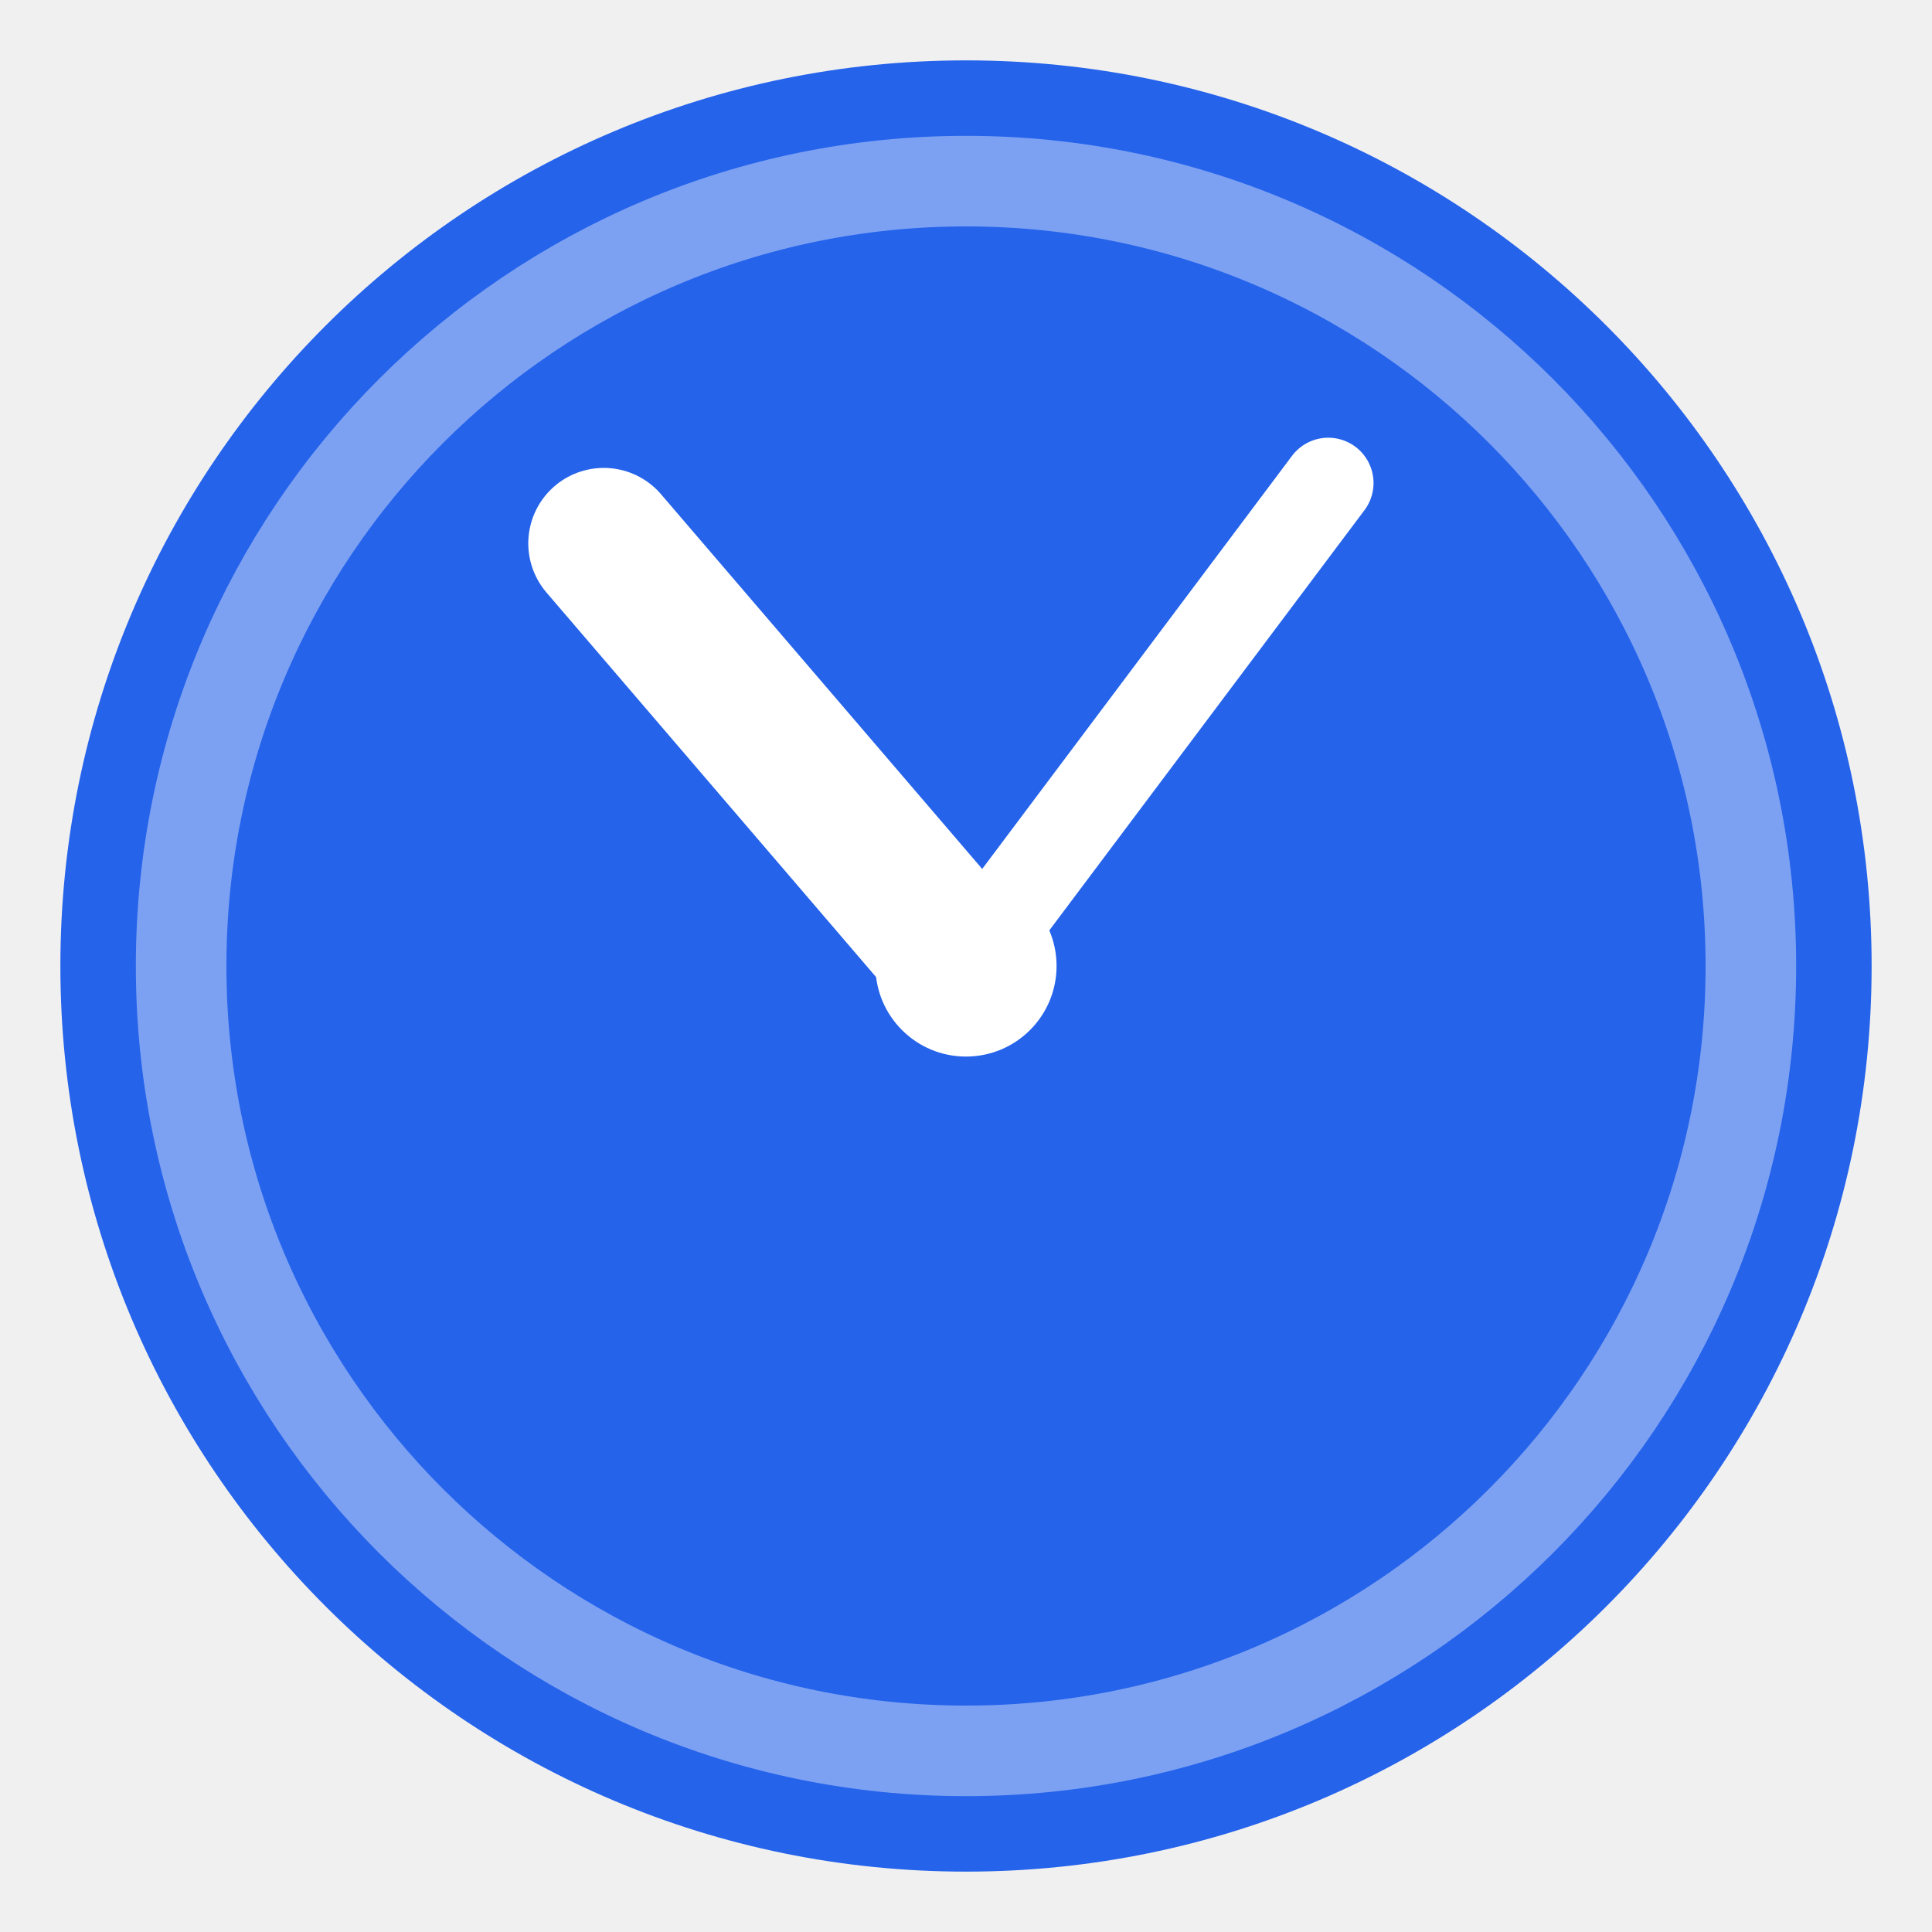
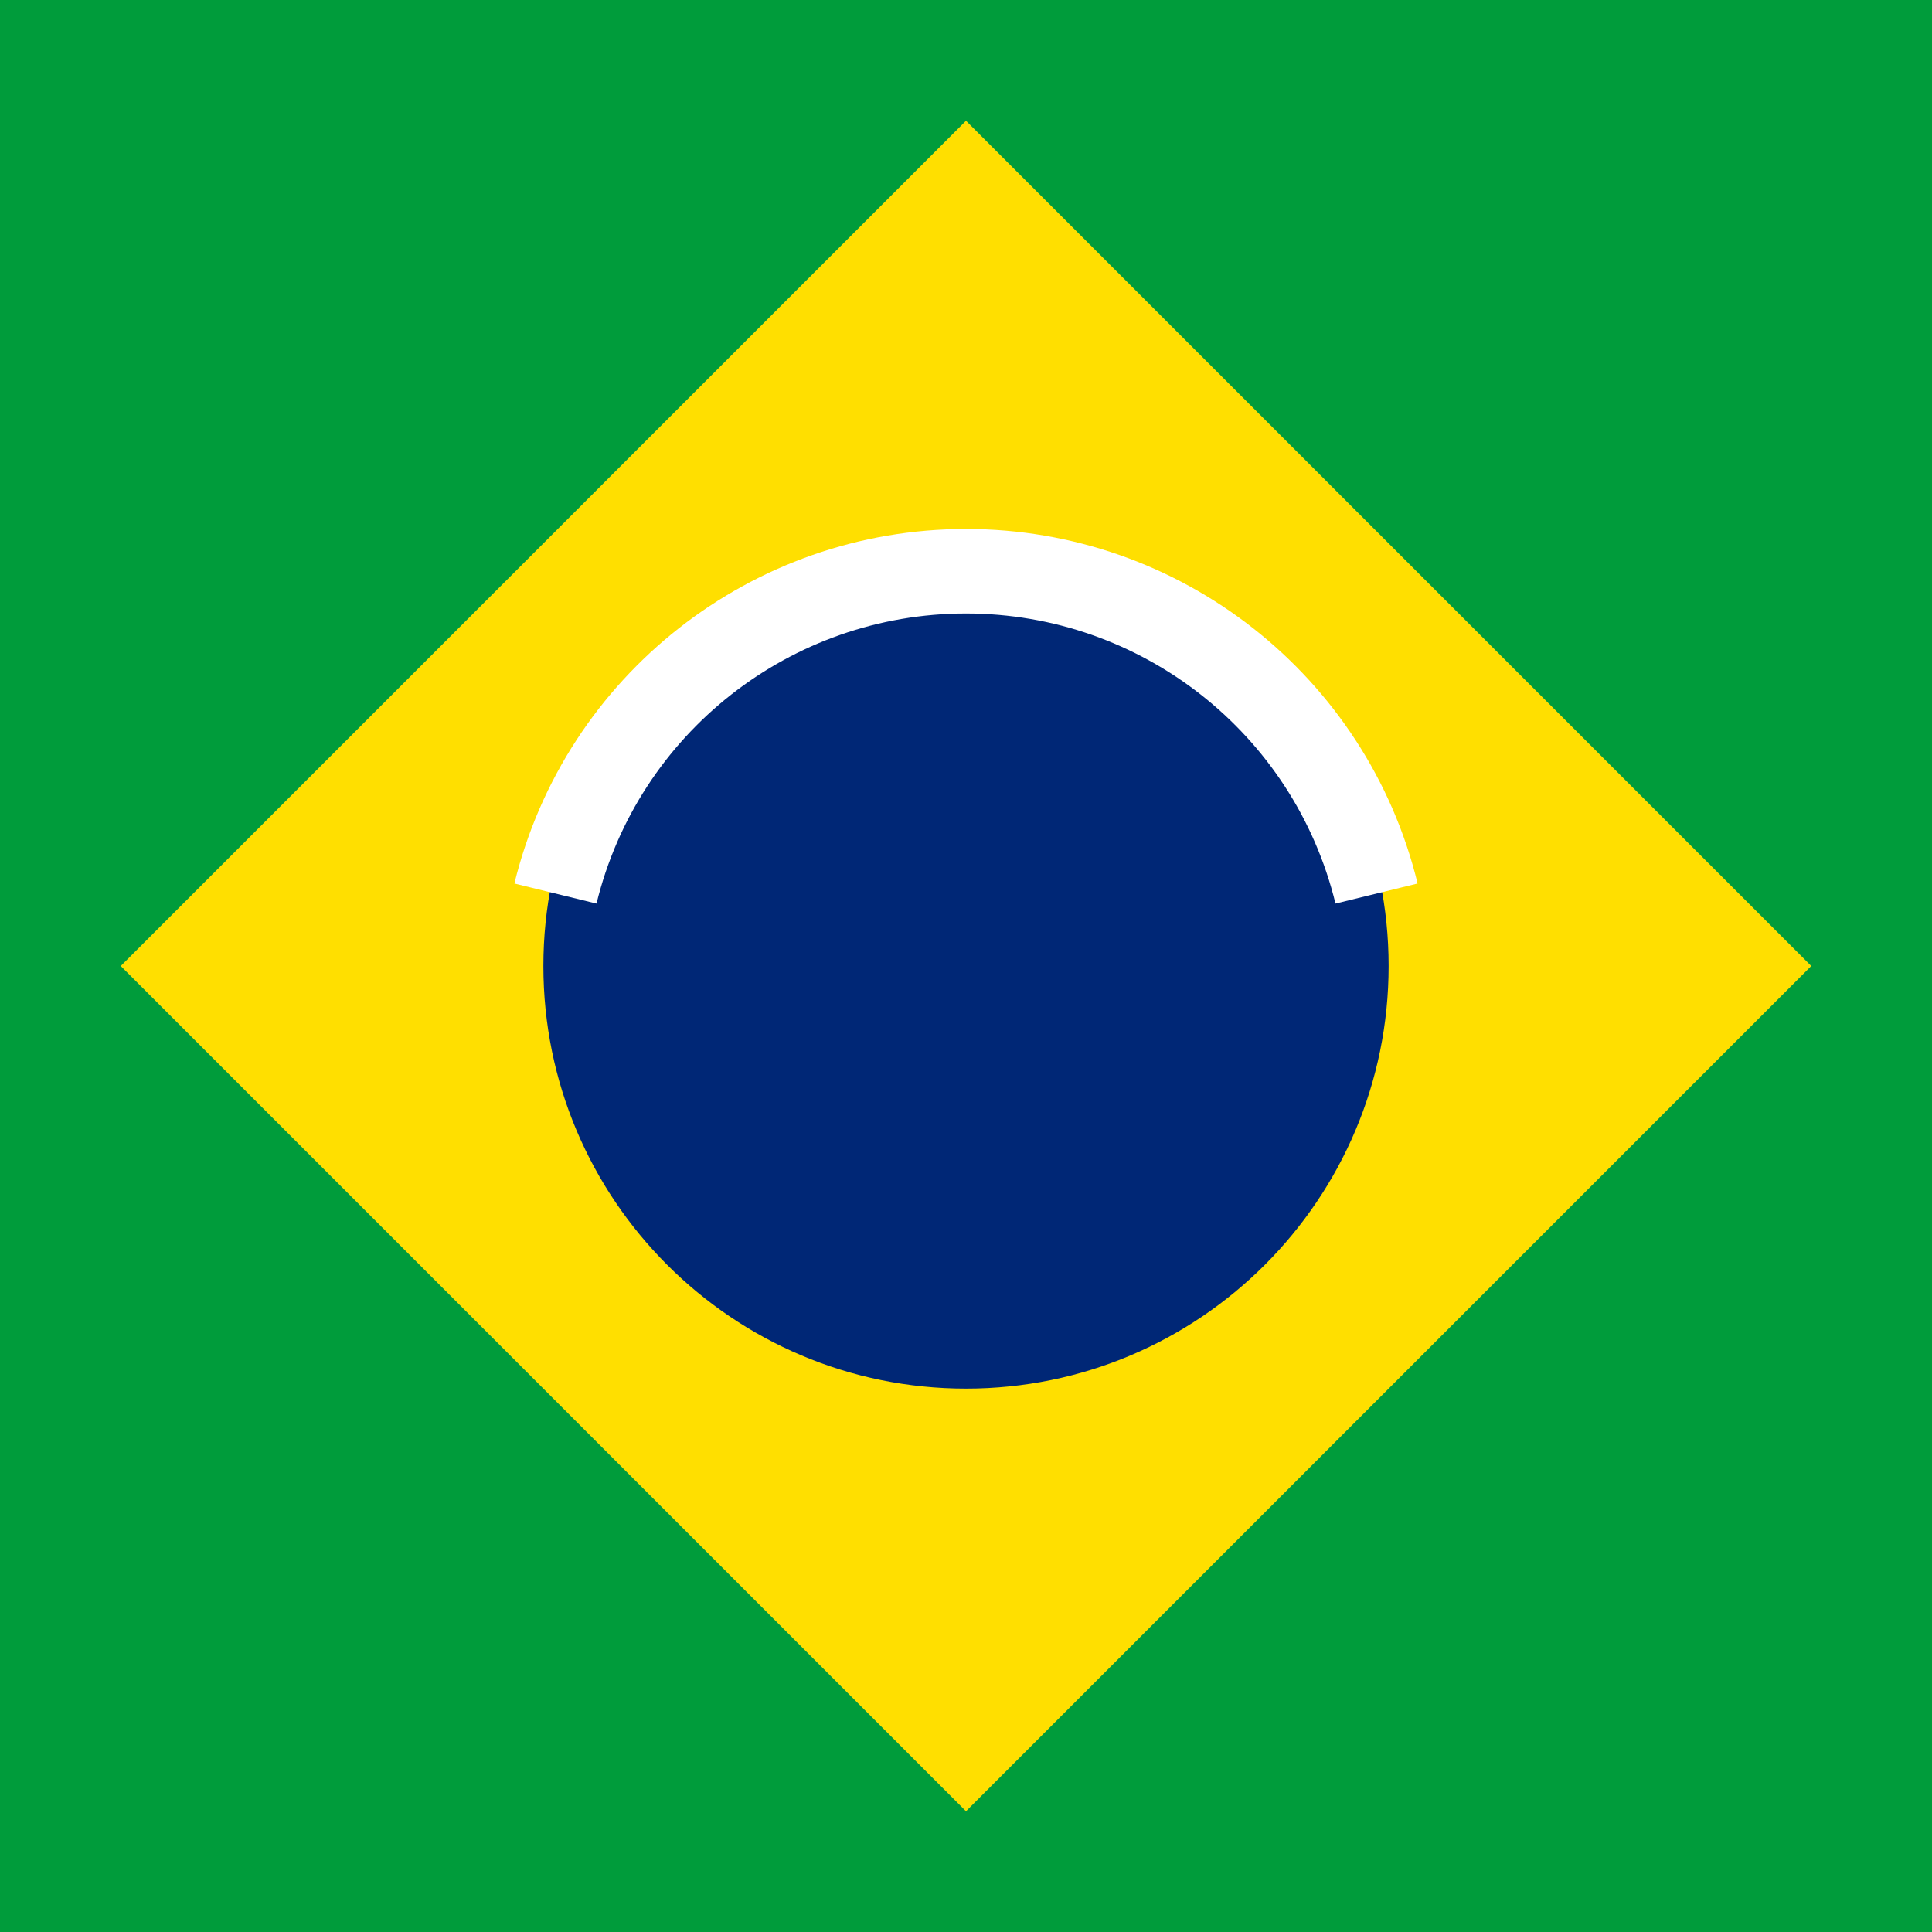
<svg xmlns="http://www.w3.org/2000/svg" viewBox="0 0 32 32">
-   <circle cx="16" cy="16" r="15" fill="#2563eb" />
-   <circle cx="16" cy="16" r="13" fill="none" stroke="#ffffff" stroke-width="1.5" opacity="0.4" />
-   <line x1="16" y1="16" x2="10" y2="9" stroke="#ffffff" stroke-width="2.5" stroke-linecap="round" />
-   <line x1="16" y1="16" x2="22" y2="8" stroke="#ffffff" stroke-width="1.5" stroke-linecap="round" />
-   <circle cx="16" cy="16" r="1.5" fill="#ffffff" />
+   <rect width="32" height="32" fill="#009C3B" />
+   <polygon points="16,2 30,16 16,30 2,16" fill="#FFDF00" />
+   <circle cx="16" cy="16" r="7" fill="#002776" />
+   <path d="M9.2,14.8 A7,7 0 0,1 22.8,14.8" stroke="white" stroke-width="1.4" fill="none" />
</svg>
